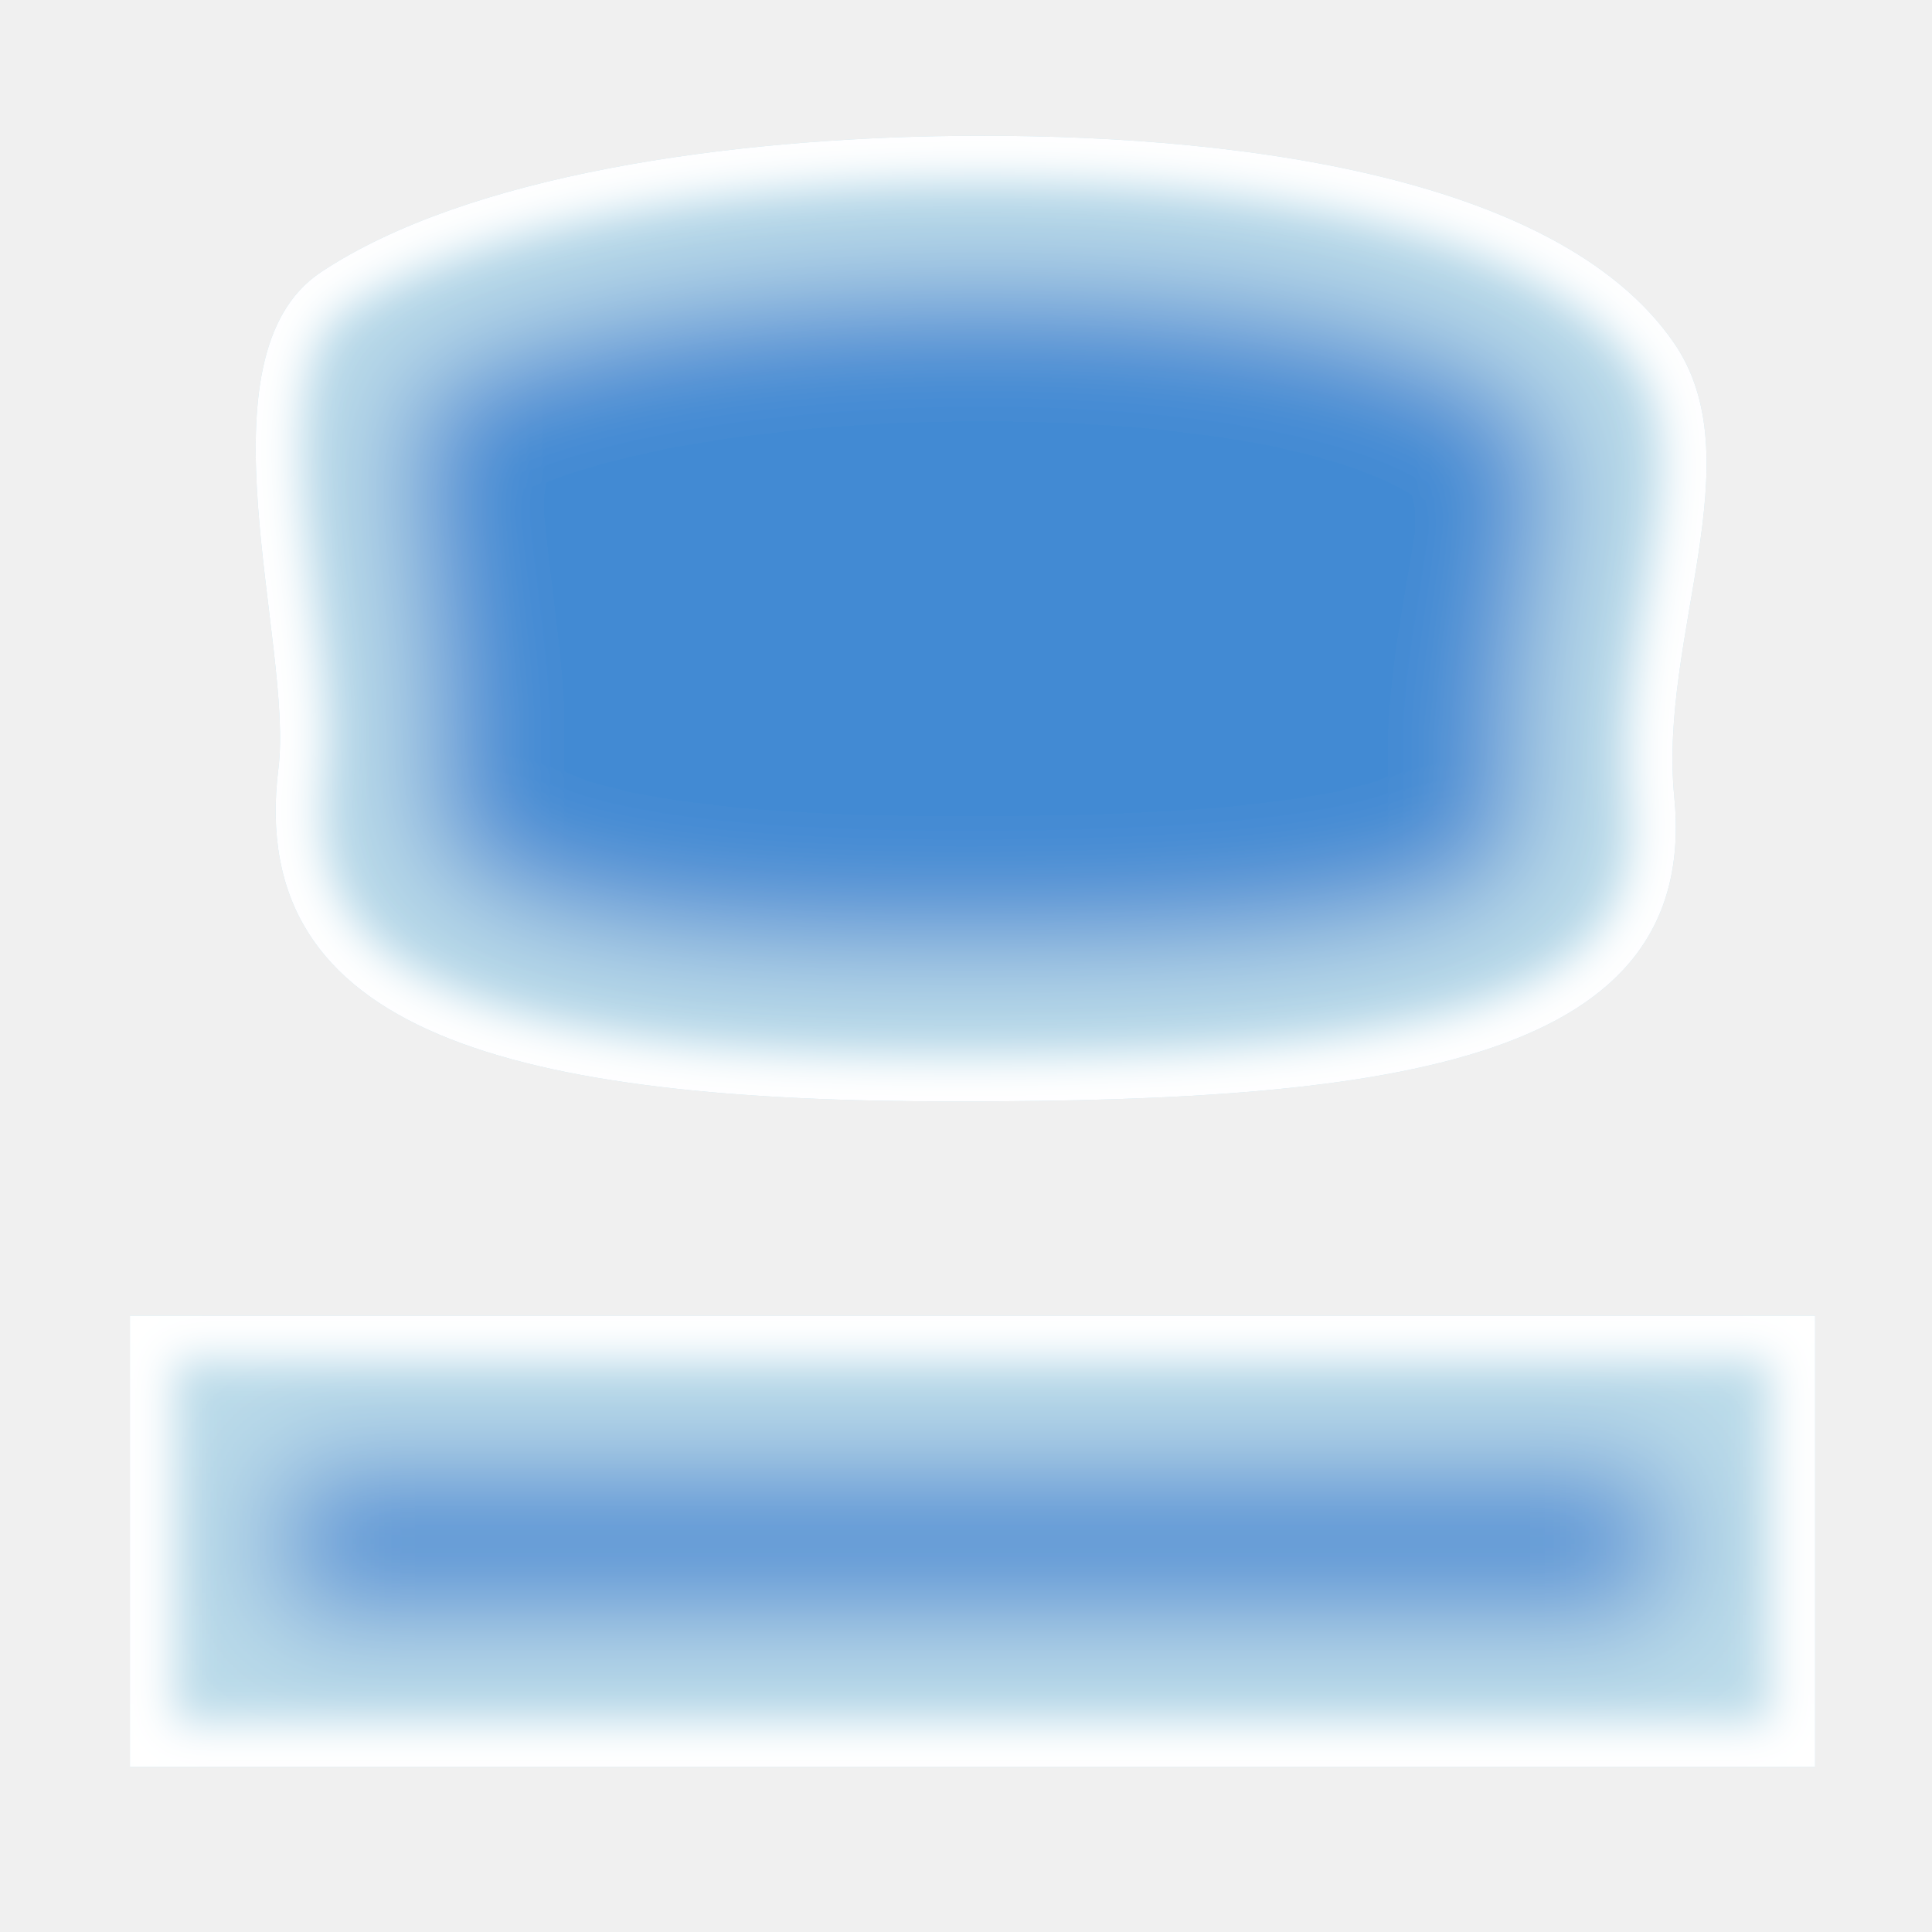
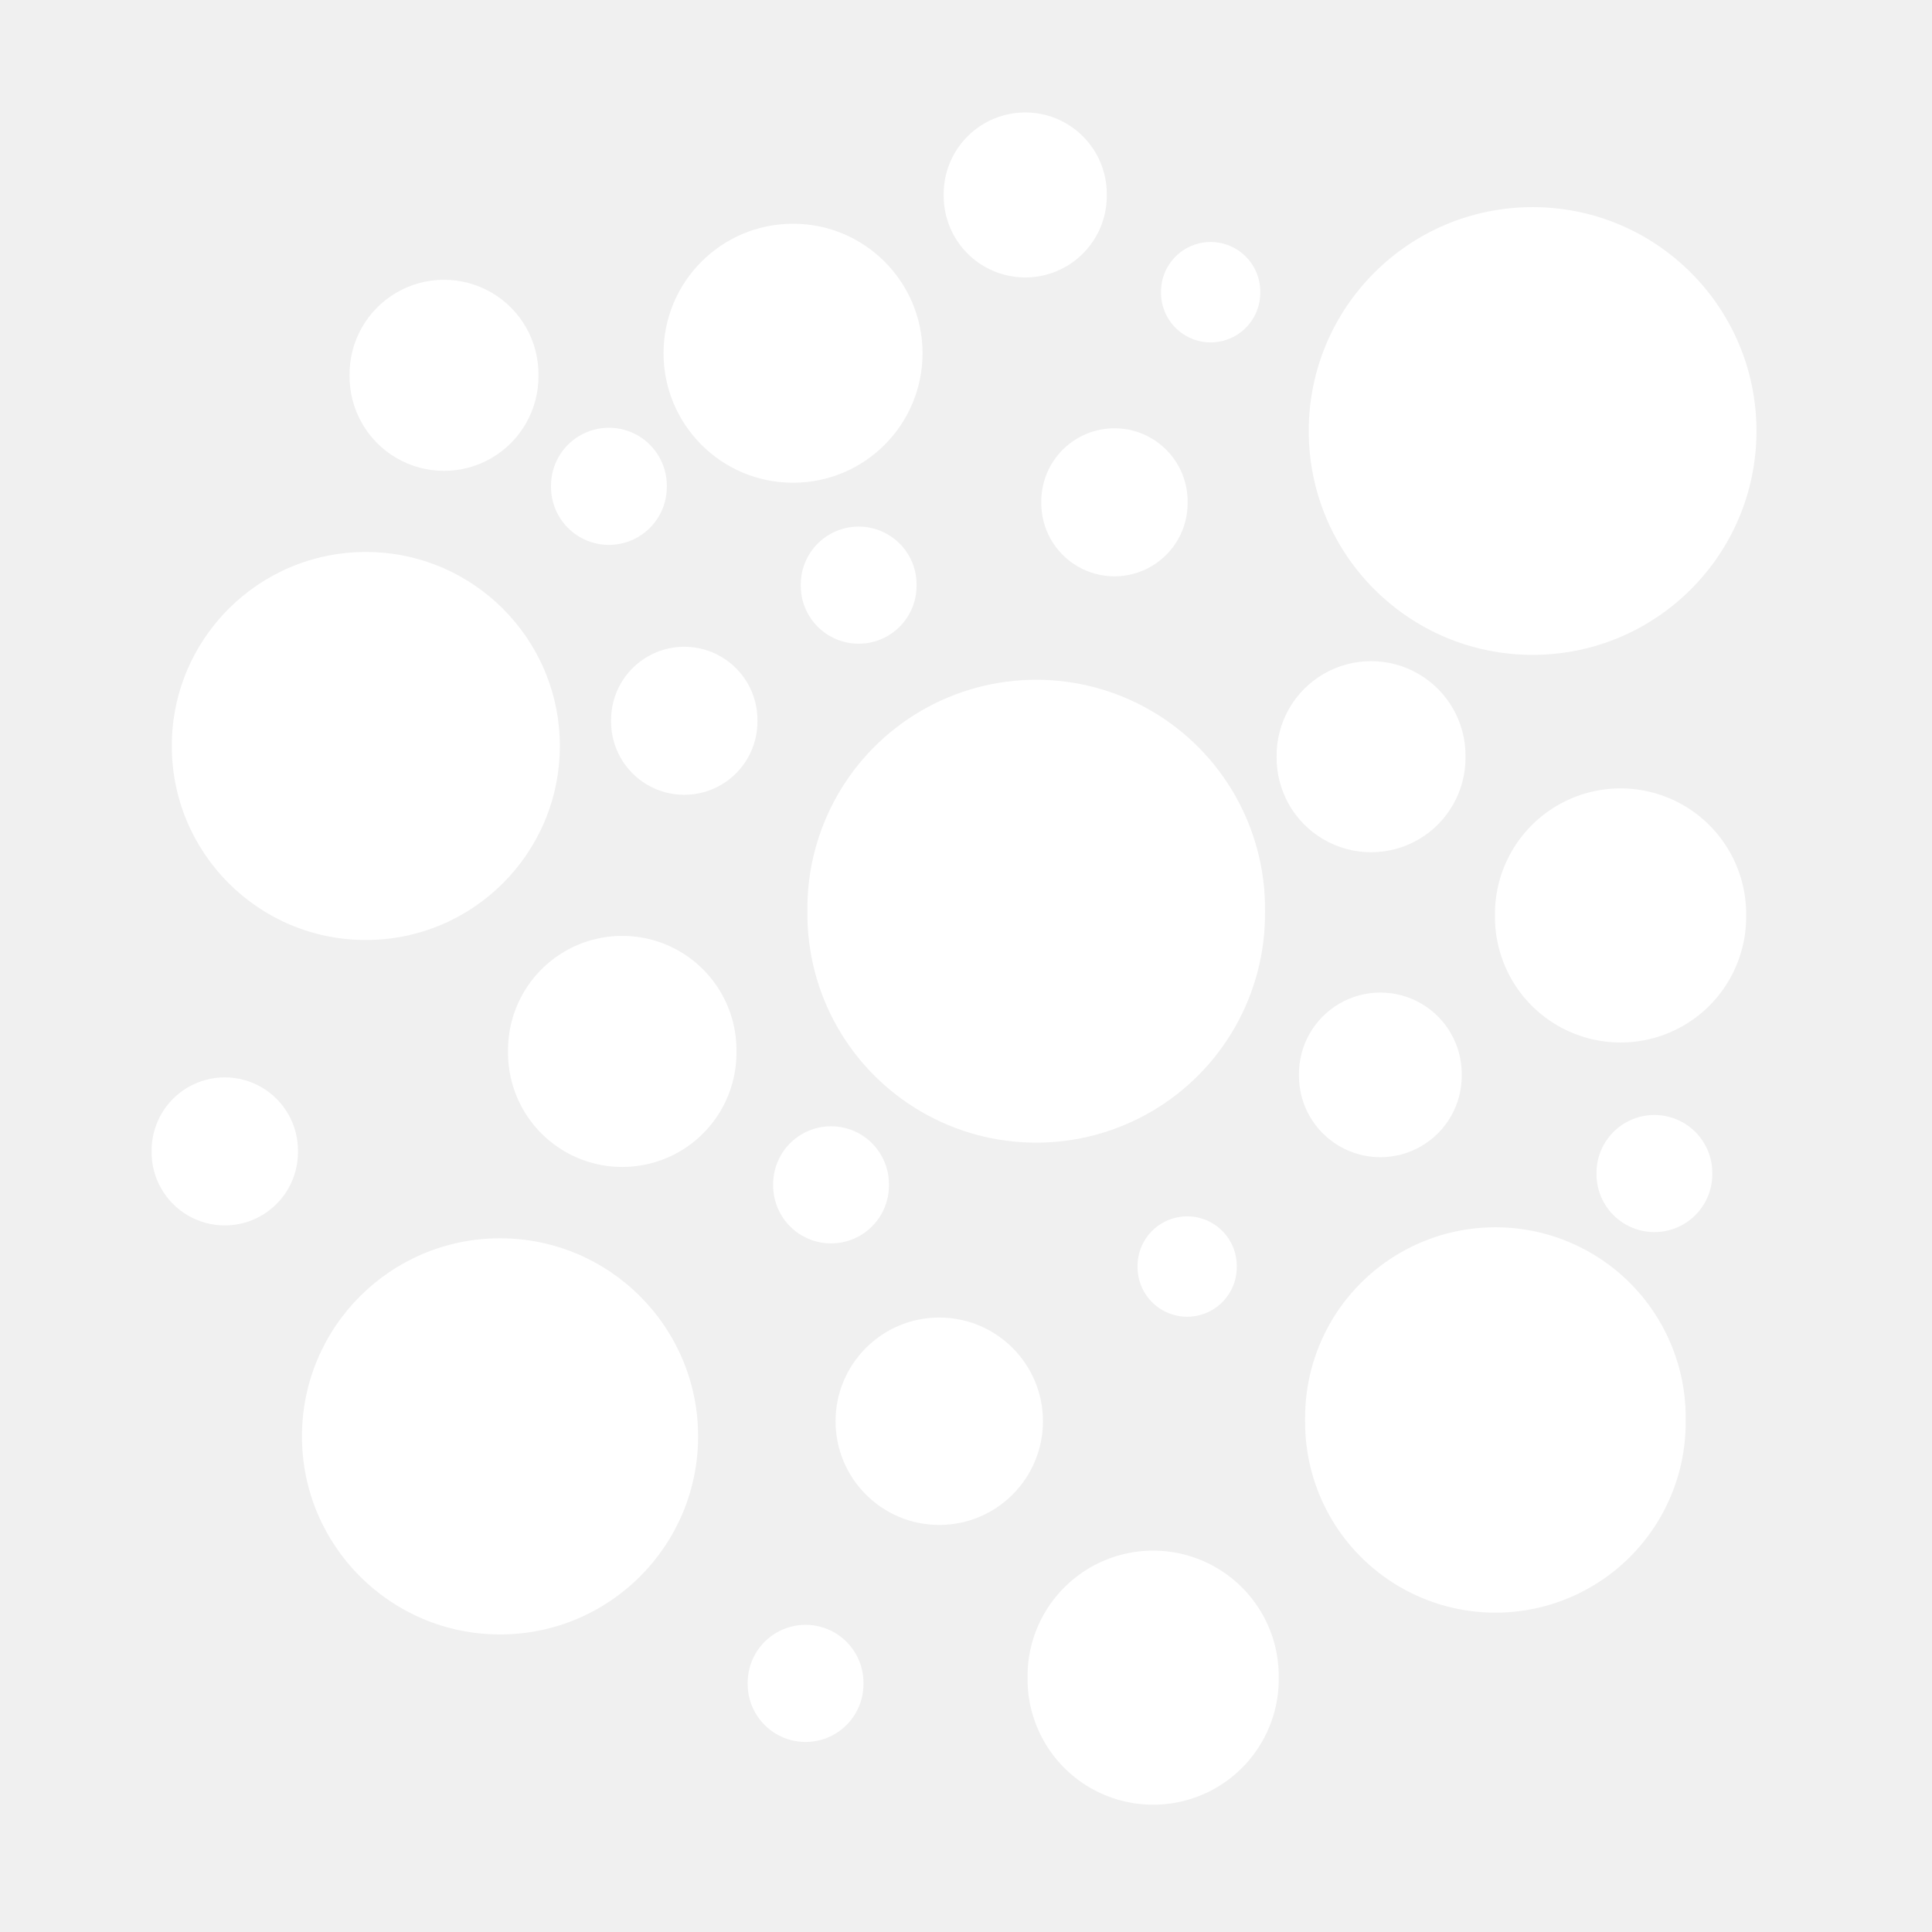
- <svg xmlns="http://www.w3.org/2000/svg" xmlns:xlink="http://www.w3.org/1999/xlink" width="64" height="64" id="svg2" version="1.0">
+ <svg xmlns="http://www.w3.org/2000/svg" width="64" height="64" id="svg2" version="1.0">
  <defs id="defs4">
-     <linearGradient id="linearGradient3397">
-       <stop style="stop-color:#000000;stop-opacity:0;" offset="0" id="stop3399" />
-       <stop id="stop3405" offset="0.424" style="stop-color:#ffffff;stop-opacity:1;" />
-       <stop style="stop-color:#ffffff;stop-opacity:1;" offset="0.546" id="stop3407" />
-       <stop style="stop-color:#000000;stop-opacity:0;" offset="1" id="stop3401" />
-     </linearGradient>
-     <clipPath clipPathUnits="userSpaceOnUse" id="clipPath3189">
-       <use x="0" y="0" xlink:href="#path3173" id="use3191" transform="translate(0,63.01129)" width="64" height="64" />
-     </clipPath>
    <filter id="filter3267">
      <feGaussianBlur stdDeviation="0.693" id="feGaussianBlur3269" />
    </filter>
    <filter id="filter3391">
      <feGaussianBlur stdDeviation="1.955" id="feGaussianBlur3393" />
    </filter>
-     <linearGradient xlink:href="#linearGradient3397" id="linearGradient3403" x1="8.129" y1="31.387" x2="57.015" y2="31.387" gradientUnits="userSpaceOnUse" gradientTransform="matrix(0.9196386,0,0,1,2.098373,0)" />
-     <linearGradient xlink:href="#linearGradient3397" id="linearGradient3419" gradientUnits="userSpaceOnUse" gradientTransform="matrix(0.9196386,0,0,1,2.098373,0)" x1="8.129" y1="31.387" x2="57.015" y2="31.387" />
-     <linearGradient xlink:href="#linearGradient3397" id="linearGradient3422" gradientUnits="userSpaceOnUse" gradientTransform="matrix(0.9196386,0,0,1,2.098373,0)" x1="8.129" y1="31.387" x2="57.015" y2="31.387" />
-     <linearGradient xlink:href="#linearGradient3397" id="linearGradient3428" gradientUnits="userSpaceOnUse" gradientTransform="matrix(0.9196386,0,0,1,2.098373,0)" x1="8.129" y1="31.387" x2="57.015" y2="31.387" />
-     <linearGradient xlink:href="#linearGradient3397" id="linearGradient3432" gradientUnits="userSpaceOnUse" gradientTransform="matrix(0.9196386,0,0,0.3251886,2.098373,40.0842)" x1="8.129" y1="31.387" x2="57.015" y2="31.387" />
-     <linearGradient xlink:href="#linearGradient3397" id="linearGradient3454" gradientUnits="userSpaceOnUse" gradientTransform="matrix(0.9196386,0,0,0.3251886,2.098373,40.0842)" x1="8.129" y1="31.387" x2="57.015" y2="31.387" />
-     <linearGradient xlink:href="#linearGradient3397" id="linearGradient3459" gradientUnits="userSpaceOnUse" gradientTransform="matrix(0.9196386,0,0,0.3251886,2.098373,40.0842)" x1="8.129" y1="31.387" x2="57.015" y2="31.387" />
  </defs>
  <g id="layer1">
-     <path id="path3173" style="opacity:1;fill-opacity:1;fill-rule:nonzero;marker:none;marker-start:none;marker-mid:none;marker-end:none;visibility:visible;display:inline;overflow:visible;enable-background:accumulate" d="M 55.462,-36.624 C 56.325,-27.89 46.367,-26.524 31.681,-26.524 C 16.994,-26.524 8.129,-28.775 9.222,-37.547 C 9.734,-41.655 6.435,-51.21 10.633,-53.997 C 15.496,-57.226 24.171,-58.428 31.681,-58.509 C 40.461,-58.603 51.529,-57.324 55.445,-51.664 C 58.125,-47.791 54.941,-41.902 55.462,-36.624 z M 4.304,-19.427 L 60.128,-19.427 L 60.128,-4.482 L 4.304,-4.482 L 4.304,-19.427 z" />
-     <g id="g3186" clip-path="url(#clipPath3189)" mask="none">
-       <use style="stroke:#bbdbe9;stroke-opacity:1;fill:#438ad3;stroke-width:10;stroke-miterlimit:4;stroke-dasharray:none;fill-opacity:1;filter:url(#filter3391)" height="64" width="64" transform="translate(0,63.01129)" id="use3193" xlink:href="#path3173" y="0" x="0" />
-       <use x="0" y="0" xlink:href="#path3173" id="use3184" transform="translate(0,63.01129)" width="64" height="64" style="stroke:#ffffff;stroke-opacity:1;fill:none;stroke-width:3;stroke-miterlimit:4;stroke-dasharray:none;filter:url(#filter3267)" />
-     </g>
+     <path style="opacity:1;fill:#ffffff;fill-opacity:1;fill-rule:nonzero;stroke:none;stroke-width:10;marker:none;marker-start:none;marker-mid:none;marker-end:none;stroke-miterlimit:4;stroke-dasharray:none;stroke-opacity:1;visibility:visible;display:inline;overflow:visible;enable-background:accumulate" id="path2410" d="M 18.912,9.845 A 6.427,6.427 0 1 1 6.058,9.845 A 6.427,6.427 0 1 1 18.912,9.845 z" transform="translate(-0.3670945,14.86678)" />
+     <path style="opacity:1;fill:#ffffff;fill-opacity:1;fill-rule:nonzero;stroke:none;stroke-width:10;marker:none;marker-start:none;marker-mid:none;marker-end:none;stroke-miterlimit:4;stroke-dasharray:none;stroke-opacity:1;visibility:visible;display:inline;overflow:visible;enable-background:accumulate" id="path2412" d="M 52.345,21.772 A 7.416,7.416 0 1 1 37.513,21.772 A 7.416,7.416 0 1 1 52.345,21.772 z" transform="translate(5.840636,-7.494775)" />
+     <path style="opacity:1;fill:#ffffff;fill-opacity:1;fill-rule:nonzero;stroke:none;stroke-width:10;marker:none;marker-start:none;marker-mid:none;marker-end:none;stroke-miterlimit:4;stroke-dasharray:none;stroke-opacity:1;visibility:visible;display:inline;overflow:visible;enable-background:accumulate" id="path2414" d="M 29.026,29.507 A 3.435,3.435 0 1 1 22.156,29.507 A 3.435,3.435 0 1 1 29.026,29.507 z" transform="translate(5.522853,17.57355)" />
+     <path style="opacity:1;fill:#ffffff;fill-opacity:1;fill-rule:nonzero;stroke:none;stroke-width:10;marker:none;marker-start:none;marker-mid:none;marker-end:none;stroke-miterlimit:4;stroke-dasharray:none;stroke-opacity:1;visibility:visible;display:inline;overflow:visible;enable-background:accumulate" id="path2416" d="M 57.775,50.651 A 6.304,6.304 0 1 1 45.168,50.651 A 6.304,6.304 0 1 1 57.775,50.651 z" transform="translate(-1.934095,-3.612926)" />
+     <path style="opacity:1;fill:#ffffff;fill-opacity:1;fill-rule:nonzero;stroke:none;stroke-width:10;marker:none;marker-start:none;marker-mid:none;marker-end:none;stroke-miterlimit:4;stroke-dasharray:none;stroke-opacity:1;visibility:visible;display:inline;overflow:visible;enable-background:accumulate" id="path2420" d="M 44.776,39.422 A 7.58,7.58 0 1 1 29.617,39.422 A 7.58,7.58 0 1 1 44.776,39.422 z" transform="translate(-2.871007,-9.23693)" />
+     <path style="opacity:1;fill:#ffffff;fill-opacity:1;fill-rule:nonzero;stroke:none;stroke-width:10;marker:none;marker-start:none;marker-mid:none;marker-end:none;stroke-miterlimit:4;stroke-dasharray:none;stroke-opacity:1;visibility:visible;display:inline;overflow:visible;enable-background:accumulate" id="path2422" d="M 34.237,10.848 A 4.29,4.29 0 1 1 25.657,10.848 A 4.29,4.29 0 1 1 34.237,10.848 z" transform="translate(-3.676423,0.8535392)" />
+     <path style="opacity:1;fill:#ffffff;fill-opacity:1;fill-rule:nonzero;stroke:none;stroke-width:10;marker:none;marker-start:none;marker-mid:none;marker-end:none;stroke-miterlimit:4;stroke-dasharray:none;stroke-opacity:1;visibility:visible;display:inline;overflow:visible;enable-background:accumulate" id="path2424" d="M 20.6,44.787 A 6.561,6.561 0 1 1 7.477,44.787 A 6.561,6.561 0 1 1 20.6,44.787 z" transform="translate(2.525829,2.794464)" />
+     <path transform="matrix(0.5489295,0,0,0.5489295,33.26478,8.685378)" d="M 44.776,39.422 A 7.58,7.58 0 1 1 29.617,39.422 A 7.58,7.58 0 1 1 44.776,39.422 z" id="path2426" style="opacity:1;fill:#ffffff;fill-opacity:1;fill-rule:nonzero;stroke:none;stroke-width:10;marker:none;marker-start:none;marker-mid:none;marker-end:none;stroke-miterlimit:4;stroke-dasharray:none;stroke-opacity:1;visibility:visible;display:inline;overflow:visible;enable-background:accumulate" />
+     <path style="opacity:1;fill:#ffffff;fill-opacity:1;fill-rule:nonzero;stroke:none;stroke-width:10;marker:none;marker-start:none;marker-mid:none;marker-end:none;stroke-miterlimit:4;stroke-dasharray:none;stroke-opacity:1;visibility:visible;display:inline;overflow:visible;enable-background:accumulate" id="path2428" d="M 44.776,39.422 A 7.58,7.58 0 1 1 29.617,39.422 A 7.58,7.58 0 1 1 44.776,39.422 z" transform="matrix(0.5489295,0,0,0.5489295,17.78107,33.93494)" />
+     <path transform="matrix(0.3198512,0,0,0.3198512,25.0205,4.030193)" d="M 44.776,39.422 A 7.58,7.58 0 1 1 29.617,39.422 A 7.58,7.58 0 1 1 44.776,39.422 z" id="path2430" style="opacity:1;fill:#ffffff;fill-opacity:1;fill-rule:nonzero;stroke:none;stroke-width:10;marker:none;marker-start:none;marker-mid:none;marker-end:none;stroke-miterlimit:4;stroke-dasharray:none;stroke-opacity:1;visibility:visible;display:inline;overflow:visible;enable-background:accumulate" />
+     <path style="opacity:1;fill:#ffffff;fill-opacity:1;fill-rule:nonzero;stroke:none;stroke-width:10;marker:none;marker-start:none;marker-mid:none;marker-end:none;stroke-miterlimit:4;stroke-dasharray:none;stroke-opacity:1;visibility:visible;display:inline;overflow:visible;enable-background:accumulate" id="path2432" d="M 44.776,39.422 A 7.58,7.58 0 1 1 29.617,39.422 A 7.58,7.58 0 1 1 44.776,39.422 z" transform="matrix(0.3198512,0,0,0.3198512,10.76957,11.26774)" />
+     <path transform="matrix(0.3198512,0,0,0.3198512,-4.451148,25.53236)" d="M 44.776,39.422 A 7.58,7.58 0 1 1 29.617,39.422 A 7.58,7.58 0 1 1 44.776,39.422 z" id="path2434" style="opacity:1;fill:#ffffff;fill-opacity:1;fill-rule:nonzero;stroke:none;stroke-width:10;marker:none;marker-start:none;marker-mid:none;marker-end:none;stroke-miterlimit:4;stroke-dasharray:none;stroke-opacity:1;visibility:visible;display:inline;overflow:visible;enable-background:accumulate" />
+     <path style="opacity:1;fill:#ffffff;fill-opacity:1;fill-rule:nonzero;stroke:none;stroke-width:10;marker:none;marker-start:none;marker-mid:none;marker-end:none;stroke-miterlimit:4;stroke-dasharray:none;stroke-opacity:1;visibility:visible;display:inline;overflow:visible;enable-background:accumulate" id="path2436" d="M 44.776,39.422 A 7.58,7.58 0 1 1 29.617,39.422 A 7.58,7.58 0 1 1 44.776,39.422 z" transform="matrix(0.4991802,0,0,0.4991802,2.0449,15.15105)" />
+     <path transform="matrix(0.3556906,0,0,0.3556906,32.49535,21.585)" d="M 44.776,39.422 A 7.58,7.58 0 1 1 29.617,39.422 A 7.58,7.58 0 1 1 44.776,39.422 z" id="path2438" style="opacity:1;fill:#ffffff;fill-opacity:1;fill-rule:nonzero;stroke:none;stroke-width:10;marker:none;marker-start:none;marker-mid:none;marker-end:none;stroke-miterlimit:4;stroke-dasharray:none;stroke-opacity:1;visibility:visible;display:inline;overflow:visible;enable-background:accumulate" />
+     <path style="opacity:1;fill:#ffffff;fill-opacity:1;fill-rule:nonzero;stroke:none;stroke-width:10;marker:none;marker-start:none;marker-mid:none;marker-end:none;stroke-miterlimit:4;stroke-dasharray:none;stroke-opacity:1;visibility:visible;display:inline;overflow:visible;enable-background:accumulate" id="path2440" d="M 44.776,39.422 A 7.58,7.58 0 1 1 29.617,39.422 A 7.58,7.58 0 1 1 44.776,39.422 z" transform="matrix(0.2168997,0,0,0.2168997,31.25844,33.40531)" />
+     <path transform="matrix(0.2168997,0,0,0.2168997,32.03646,1.128673)" d="M 44.776,39.422 A 7.58,7.58 0 1 1 29.617,39.422 A 7.58,7.58 0 1 1 44.776,39.422 z" id="path2442" style="opacity:1;fill:#ffffff;fill-opacity:1;fill-rule:nonzero;stroke:none;stroke-width:10;marker:none;marker-start:none;marker-mid:none;marker-end:none;stroke-miterlimit:4;stroke-dasharray:none;stroke-opacity:1;visibility:visible;display:inline;overflow:visible;enable-background:accumulate" />
+     <path style="opacity:1;fill:#ffffff;fill-opacity:1;fill-rule:nonzero;stroke:none;stroke-width:10;marker:none;marker-start:none;marker-mid:none;marker-end:none;stroke-miterlimit:4;stroke-dasharray:none;stroke-opacity:1;visibility:visible;display:inline;overflow:visible;enable-background:accumulate" id="path2444" d="M 44.776,39.422 A 7.58,7.58 0 1 1 29.617,39.422 A 7.58,7.58 0 1 1 44.776,39.422 z" transform="matrix(0.3565063,0,0,0.3565063,20.70156,-7.596102)" />
+     <path transform="matrix(0.4128117,0,0,0.4128117,-0.6467027,-3.840988)" d="M 44.776,39.422 A 7.58,7.58 0 1 1 29.617,39.422 A 7.58,7.58 0 1 1 44.776,39.422 z" id="path2446" style="opacity:1;fill:#ffffff;fill-opacity:1;fill-rule:nonzero;stroke:none;stroke-width:10;marker:none;marker-start:none;marker-mid:none;marker-end:none;stroke-miterlimit:4;stroke-dasharray:none;stroke-opacity:1;visibility:visible;display:inline;overflow:visible;enable-background:accumulate" />
+     <path style="opacity:1;fill:#ffffff;fill-opacity:1;fill-rule:nonzero;stroke:none;stroke-width:10;marker:none;marker-start:none;marker-mid:none;marker-end:none;stroke-miterlimit:4;stroke-dasharray:none;stroke-opacity:1;visibility:visible;display:inline;overflow:visible;enable-background:accumulate" id="path2448" d="M 44.776,39.422 A 7.58,7.58 0 1 1 29.617,39.422 A 7.58,7.58 0 1 1 44.776,39.422 z" transform="matrix(0.4128117,0,0,0.4128117,30.06321,8.792561)" />
+     <path transform="matrix(0.2530576,0,0,0.2530576,18.11656,29.27313)" d="M 44.776,39.422 A 7.58,7.58 0 1 1 29.617,39.422 A 7.58,7.58 0 1 1 44.776,39.422 z" id="path2450" style="opacity:1;fill:#ffffff;fill-opacity:1;fill-rule:nonzero;stroke:none;stroke-width:10;marker:none;marker-start:none;marker-mid:none;marker-end:none;stroke-miterlimit:4;stroke-dasharray:none;stroke-opacity:1;visibility:visible;display:inline;overflow:visible;enable-background:accumulate" />
+     <path style="opacity:1;fill:#ffffff;fill-opacity:1;fill-rule:nonzero;stroke:none;stroke-width:10;marker:none;marker-start:none;marker-mid:none;marker-end:none;stroke-miterlimit:4;stroke-dasharray:none;stroke-opacity:1;visibility:visible;display:inline;overflow:visible;enable-background:accumulate" id="path2452" d="M 44.776,39.422 A 7.58,7.58 0 1 1 29.617,39.422 A 7.58,7.58 0 1 1 44.776,39.422 z" transform="matrix(0.2530576,0,0,0.2530576,17.27279,45.78853)" />
+     <path transform="matrix(0.2530576,0,0,0.2530576,45.39112,28.89898)" d="M 44.776,39.422 A 7.58,7.58 0 1 1 29.617,39.422 A 7.58,7.58 0 1 1 44.776,39.422 z" id="path2454" style="opacity:1;fill:#ffffff;fill-opacity:1;fill-rule:nonzero;stroke:none;stroke-width:10;marker:none;marker-start:none;marker-mid:none;marker-end:none;stroke-miterlimit:4;stroke-dasharray:none;stroke-opacity:1;visibility:visible;display:inline;overflow:visible;enable-background:accumulate" />
+     <path style="opacity:1;fill:#ffffff;fill-opacity:1;fill-rule:nonzero;stroke:none;stroke-width:10;marker:none;marker-start:none;marker-mid:none;marker-end:none;stroke-miterlimit:4;stroke-dasharray:none;stroke-opacity:1;visibility:visible;display:inline;overflow:visible;enable-background:accumulate" id="path2456" d="M 44.776,39.422 A 7.58,7.58 0 1 1 29.617,39.422 A 7.58,7.58 0 1 1 44.776,39.422 z" transform="matrix(0.2530576,0,0,0.2530576,10.75823,6.134038)" />
+     <path transform="matrix(0.2530576,0,0,0.2530576,19.03156,9.407887)" d="M 44.776,39.422 A 7.58,7.58 0 1 1 29.617,39.422 A 7.58,7.58 0 1 1 44.776,39.422 z" id="path2458" style="opacity:1;fill:#ffffff;fill-opacity:1;fill-rule:nonzero;stroke:none;stroke-width:10;marker:none;marker-start:none;marker-mid:none;marker-end:none;stroke-miterlimit:4;stroke-dasharray:none;stroke-opacity:1;visibility:visible;display:inline;overflow:visible;enable-background:accumulate" />
  </g>
</svg>
